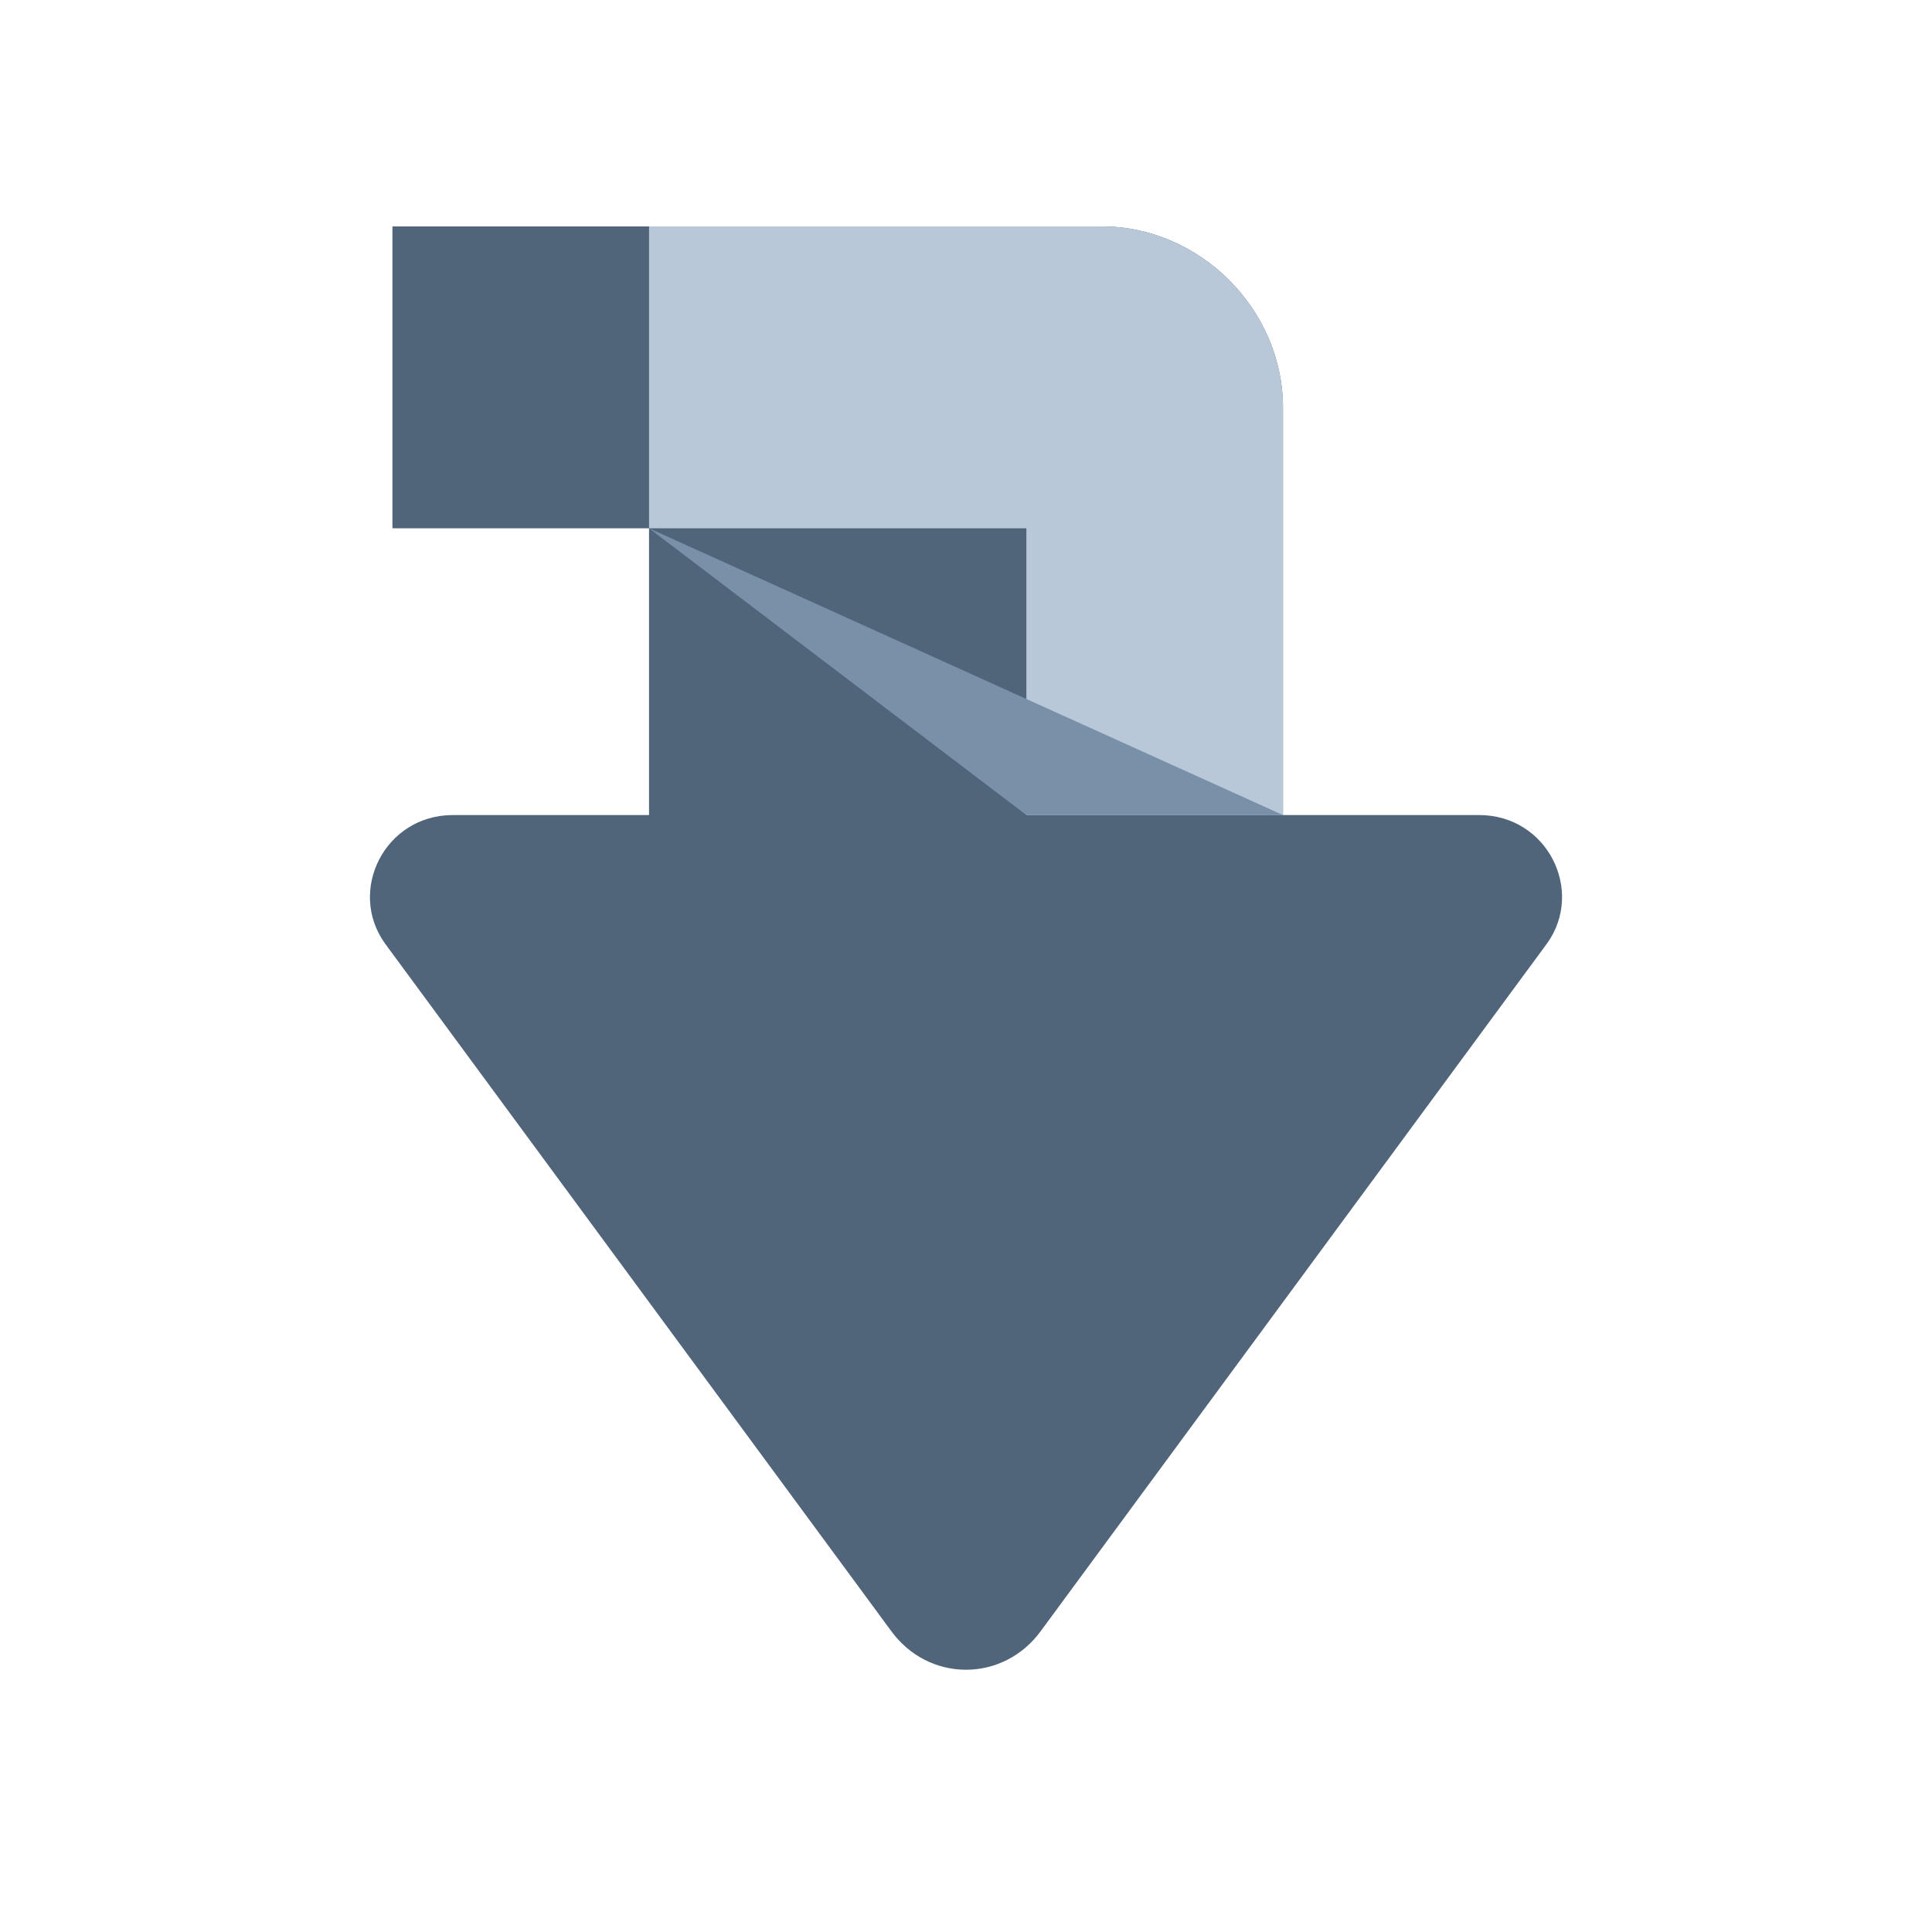
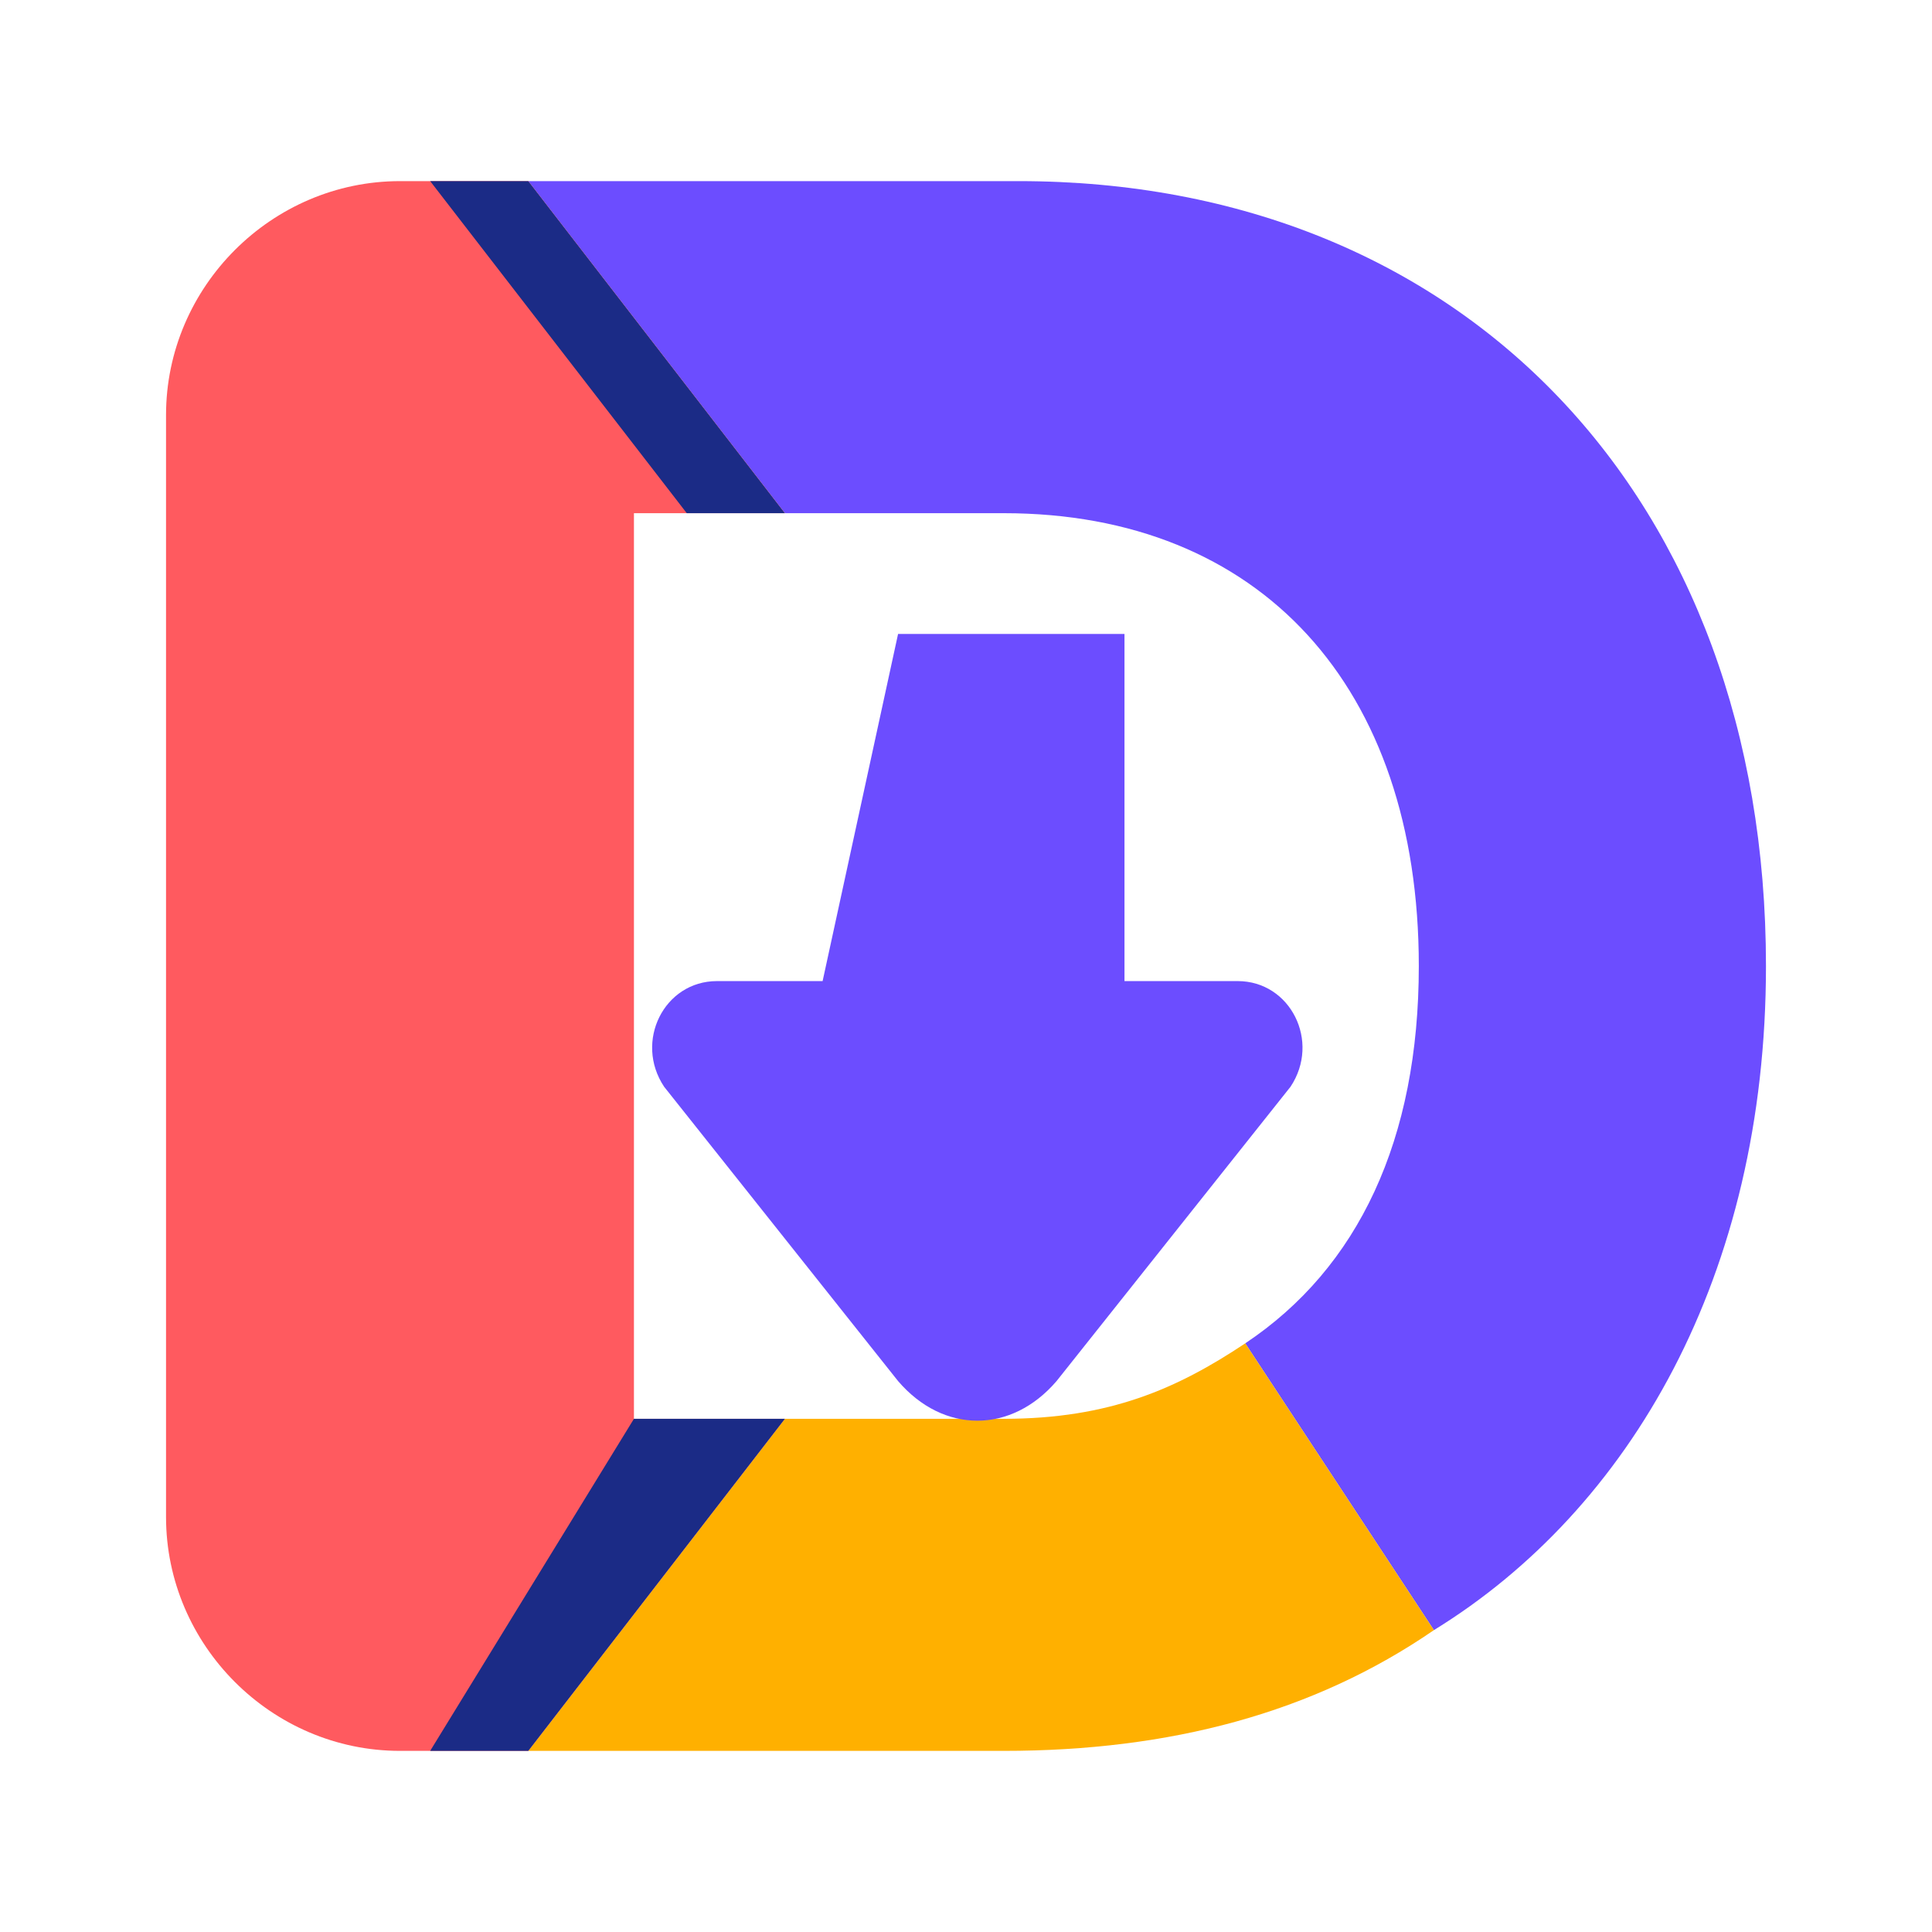
<svg xmlns="http://www.w3.org/2000/svg" width="256" height="256" viewBox="0 0 256 256">
-   <path fill="#50657a" d="M52 30h94c13 0 24 11 24 24v54h26c9 0 14 10 9 17l-67 91c-5 7-15 7-20 0l-67-91c-5-7 0-17 9-17h26V70H52z" />
-   <path fill="#b8c8d8" d="M86 30h60c13 0 24 11 24 24v54h-34V70H86z" />
-   <path fill="#7890a8" d="m86 70 50 38h34L86 70z" />
+   <path fill="#6c4dff" d="M70 24h65c59 0 99 42 99 104 0 41-18 72-44 88l-25-38c15-10 23-27 23-50 0-37-21-60-55-60h-29z" />
+   <path fill="#ffb000" d="m70 232 34-44h29c14 0 23-4 32-10l25 38c-16 11-35 16-57 16z" />
+   <path fill="#ff5a5f" d="M53 24h17l34 44H84v120h20l-34 44H53c-17 0-31-14-31-31V55c0-17 14-31 31-31z" />
+   <path fill="#1b2b86" d="m70 24 34 44H91L57 24zm14 164h20l-34 44H57z" />
+   <path fill="#6c4dff" d="M119 84h30v46h15c7 0 11 8 7 14l-31 39c-6 7-15 7-21 0l-31-39c-4-6 0-14 7-14h14z" />
</svg>
